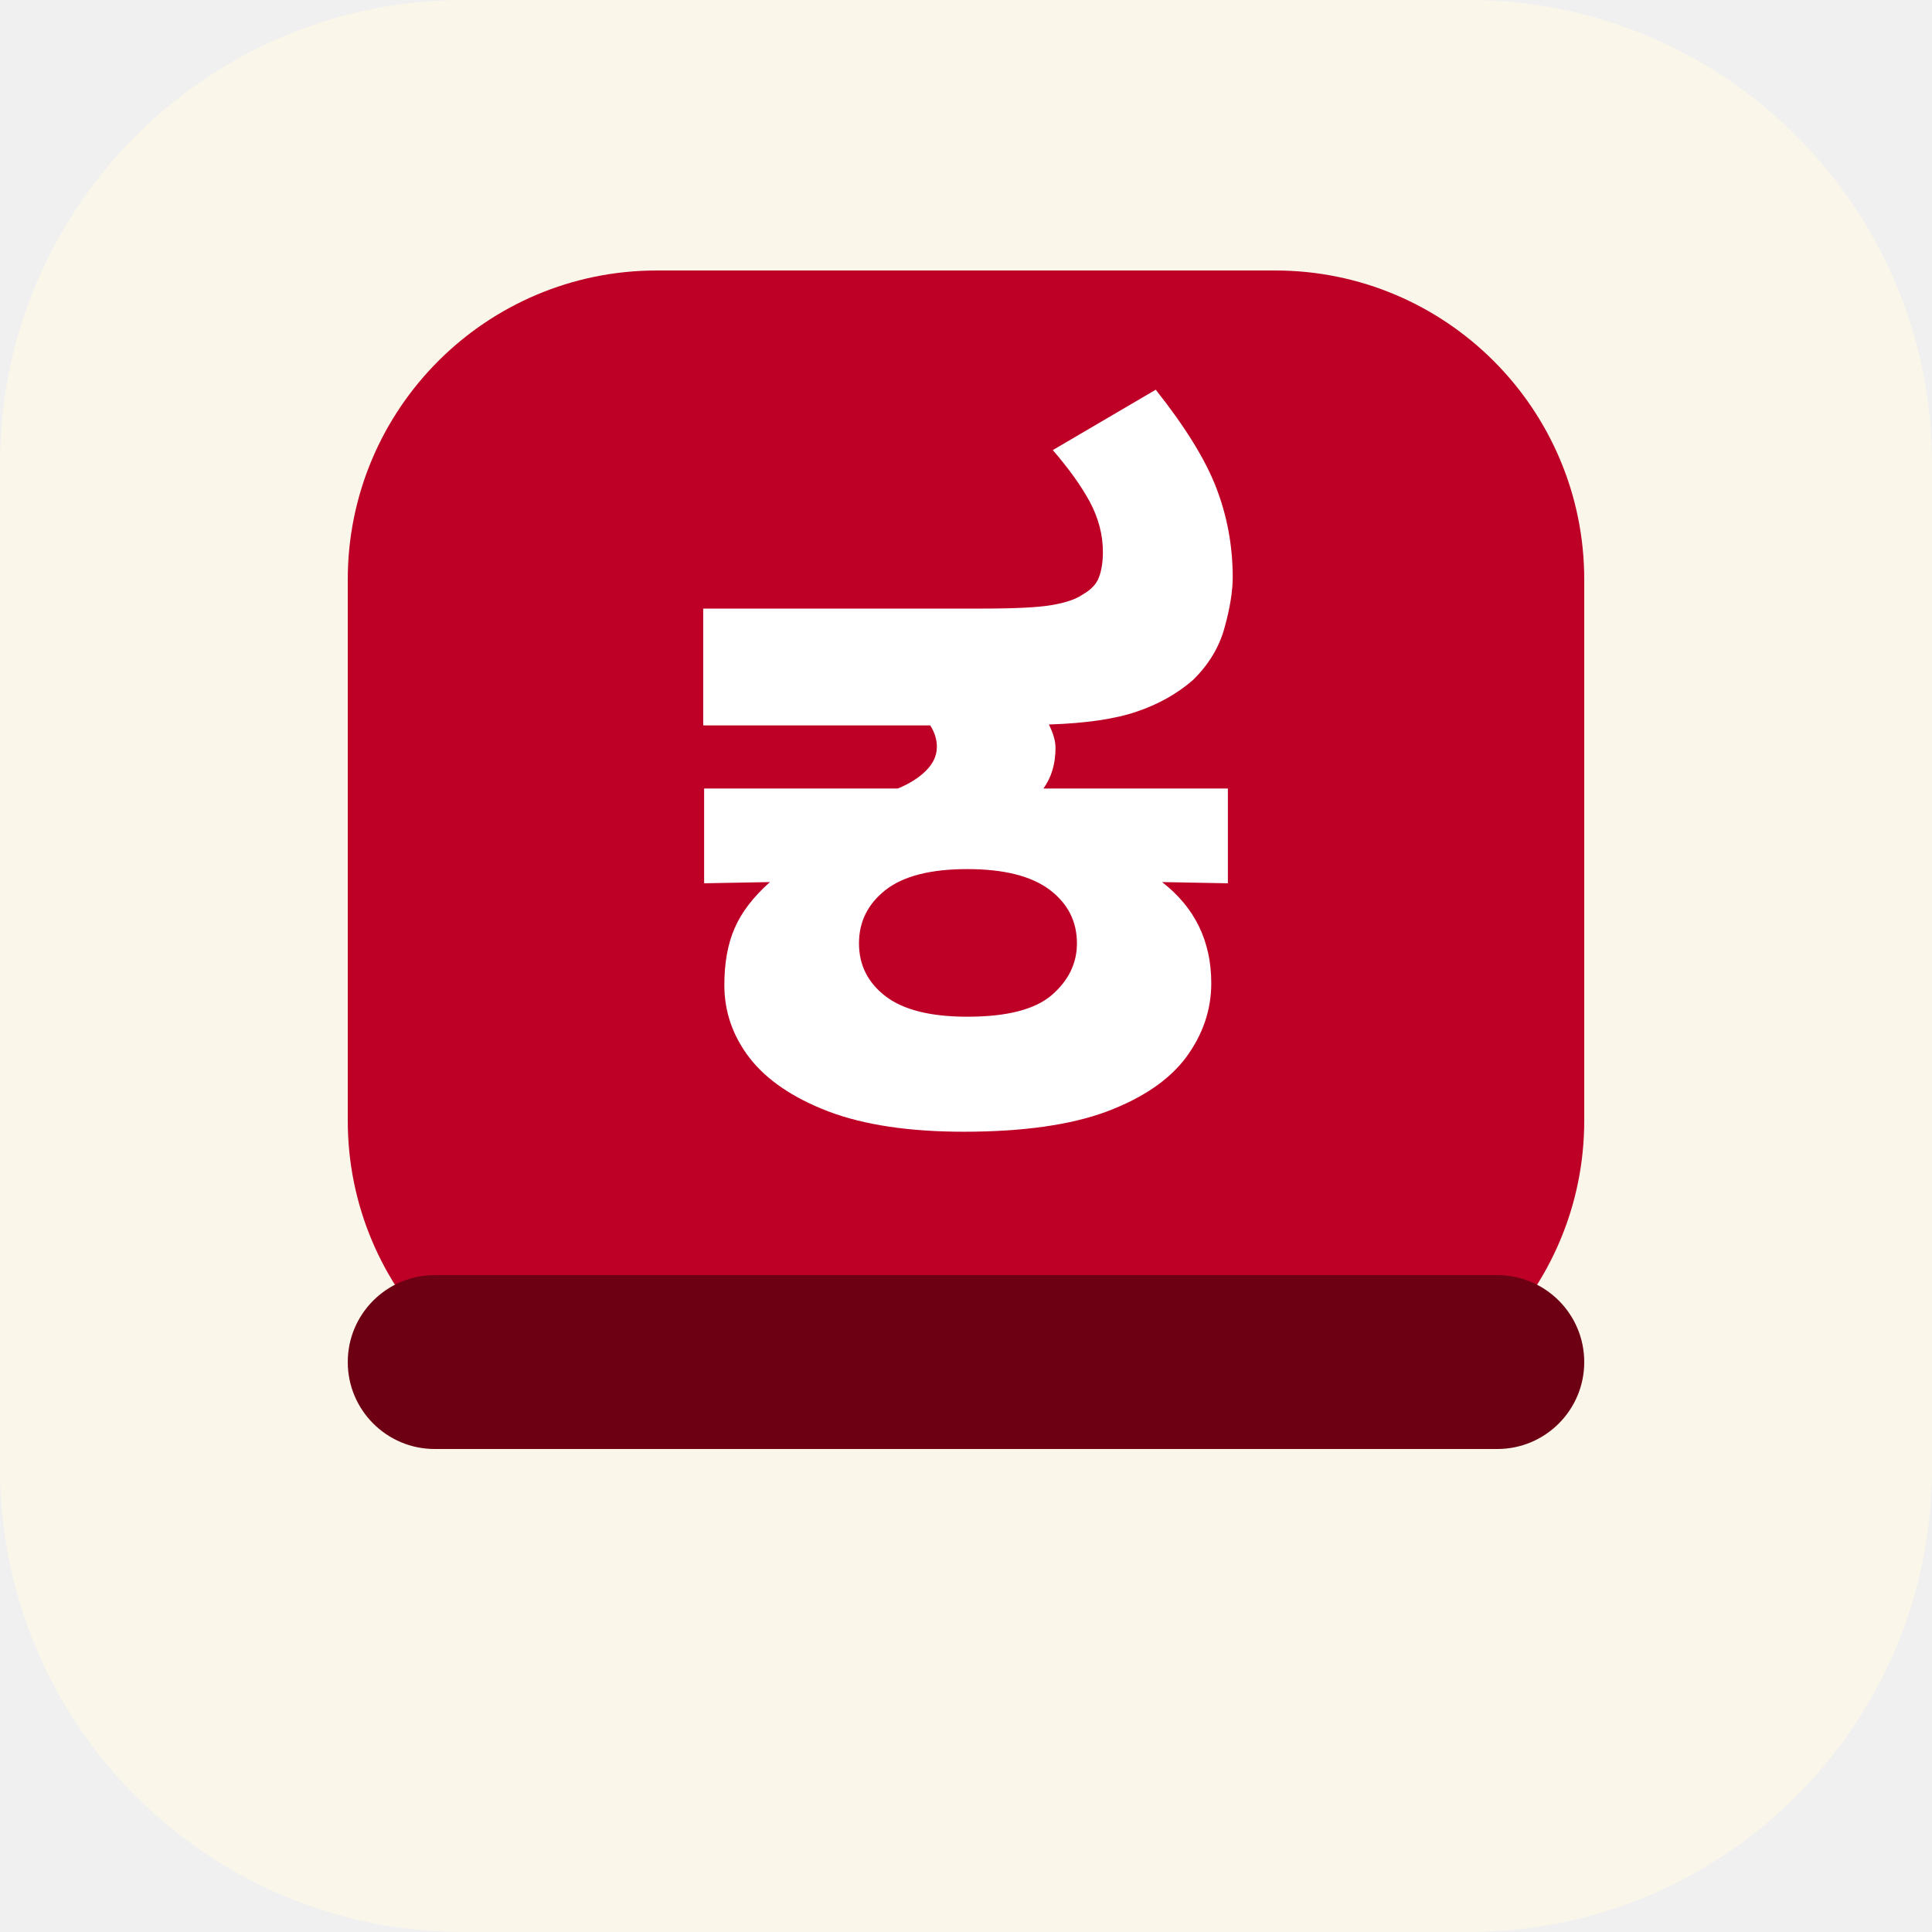
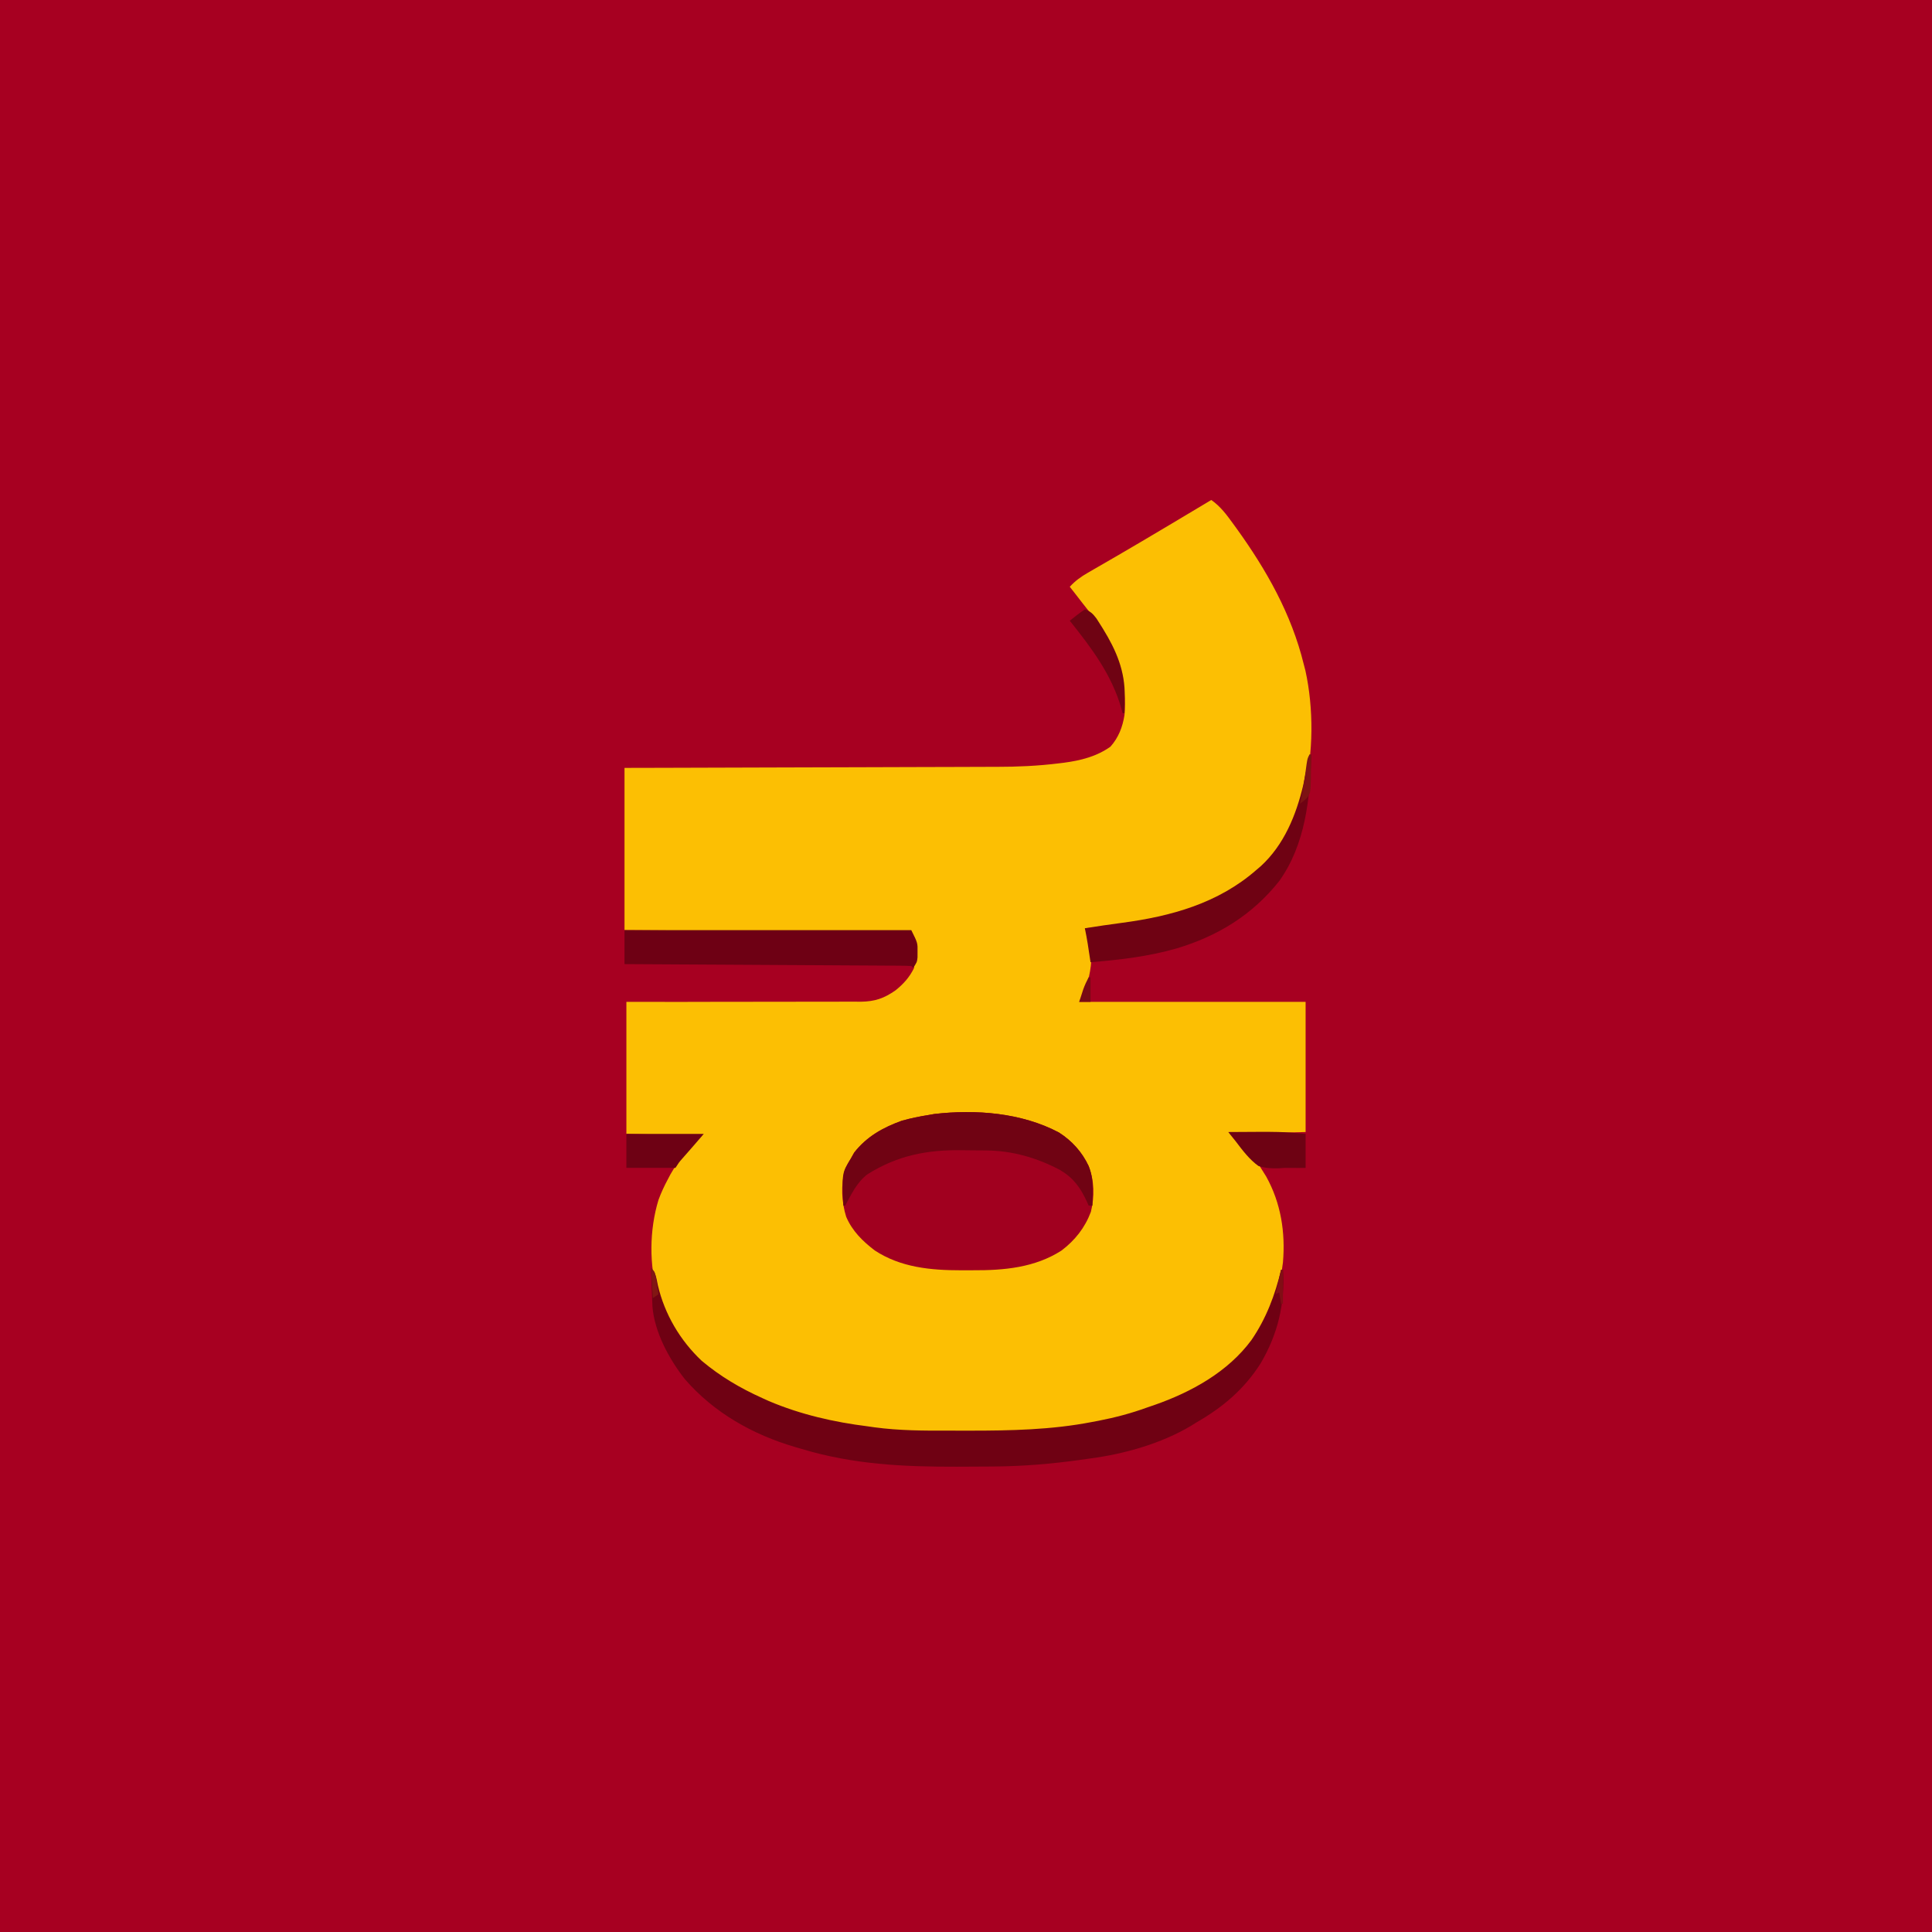
- <svg xmlns="http://www.w3.org/2000/svg" viewBox="0 0 100 100">
-   <rect width="100" height="100" rx="24" fill="#faf6ea" />
-   <rect x="18" y="14" width="64" height="60" rx="16" fill="#be0027" />
-   <rect x="18" y="66" width="64" height="9" rx="4.5" fill="#6e0014" />
-   <text x="50" y="58" font-family="'Baloo Tamma 2','Noto Sans Kannada',system-ui,sans-serif" font-size="48" font-weight="800" fill="#ffffff" text-anchor="middle">ಕ</text>
+ <svg xmlns="http://www.w3.org/2000/svg" version="1.1" width="1024" height="1024" viewBox="0 0 1024 1024" preserveAspectRatio="xMidYMid meet">
+   <path d="M0 0 C337.92 0 675.84 0 1024 0 C1024 337.92 1024 675.84 1024 1024 C686.08 1024 348.16 1024 0 1024 C0 686.08 0 348.16 0 0 Z " fill="#A70021" transform="translate(0,0)" />
+   <path d="M0 0 C4.919 3.448 8.081 7.758 11.562 12.562 C12.172 13.4 12.782 14.237 13.411 15.099 C29.269 37.106 42.506 60.477 49 87 C49.451 88.731 49.451 88.731 49.91 90.496 C54.236 110.155 54.337 134.565 49 154 C48.702 155.098 48.702 155.098 48.398 156.217 C44.129 171.501 37.313 183.668 26 195 C25.314 195.697 24.628 196.395 23.922 197.113 C17.706 203.041 10.551 207.049 3 211 C1.675 211.694 1.675 211.694 0.324 212.402 C-20.691 222.632 -43.935 225.457 -67 227 C-66.505 228.031 -66.01 229.062 -65.5 230.125 C-62.823 237.388 -63.131 245.187 -64.832 252.652 C-66.24 257.342 -67.808 261.616 -70 266 C-30.4 266 9.2 266 50 266 C50 288.77 50 311.54 50 335 C36.8 335.33 23.6 335.66 10 336 C13.96 339.96 17.92 343.92 22 348 C25.035 351.988 25.035 351.988 27.062 355.312 C27.755 356.422 28.447 357.532 29.16 358.676 C36.921 372.698 39.334 388.172 38 404 C35.887 421.622 28.839 438.111 17.059 451.414 C-0.82 470.609 -26.079 481.6 -51.359 487.254 C-55.359 488.091 -59.368 488.864 -63.396 489.553 C-65.145 489.853 -66.893 490.162 -68.639 490.479 C-76.064 491.79 -83.434 492.586 -90.953 493.102 C-92.161 493.185 -93.369 493.269 -94.614 493.355 C-107.99 494.217 -121.35 494.397 -134.75 494.375 C-136.01 494.374 -137.269 494.374 -138.567 494.373 C-181.101 494.289 -225.285 489.134 -261.129 464.184 C-276.025 452.854 -286.873 439.123 -293.32 421.363 C-298.015 405.39 -297.827 386.93 -293 371 C-291.594 367.166 -289.935 363.594 -288 360 C-287.558 359.16 -287.116 358.319 -286.66 357.453 C-282.262 349.607 -276.328 343.328 -270 337 C-283.2 336.67 -296.4 336.34 -310 336 C-310 312.9 -310 289.8 -310 266 C-300.454 266.009 -290.909 266.018 -281.074 266.027 C-275.018 266.018 -268.961 266.006 -262.904 265.986 C-253.296 265.956 -243.689 265.932 -234.081 265.955 C-227.082 265.972 -220.084 265.965 -213.085 265.928 C-209.383 265.909 -205.682 265.902 -201.979 265.925 C-197.835 265.951 -193.693 265.921 -189.55 265.886 C-188.336 265.902 -187.123 265.918 -185.872 265.934 C-178.268 265.814 -173.52 264.219 -167.278 259.848 C-163.092 256.452 -160.036 253.073 -157.625 248.25 C-156.293 241.324 -156.373 235.568 -159 229 C-234.24 228.505 -234.24 228.505 -311 228 C-311 199.62 -311 171.24 -311 142 C-301.328 141.978 -301.328 141.978 -291.461 141.956 C-270.095 141.905 -248.729 141.839 -227.364 141.764 C-214.417 141.719 -201.47 141.68 -188.523 141.654 C-177.228 141.63 -165.933 141.597 -154.638 141.551 C-148.667 141.528 -142.696 141.509 -136.725 141.502 C-131.084 141.496 -125.444 141.476 -119.804 141.446 C-117.753 141.437 -115.702 141.433 -113.651 141.435 C-102.692 141.442 -91.947 140.955 -81.061 139.621 C-79.571 139.439 -79.571 139.439 -78.051 139.254 C-69.21 138.073 -60.836 135.996 -53.438 130.75 C-49.154 125.917 -47.005 120.345 -46 114 C-44.727 98.041 -48.76 84.677 -56.566 70.984 C-59.947 65.315 -63.86 60.14 -68 55 C-69.356 53.252 -70.711 51.502 -72.062 49.75 C-73.041 48.499 -74.019 47.249 -75 46 C-72.07 42.829 -69.126 40.71 -65.391 38.559 C-64.259 37.902 -63.127 37.245 -61.96 36.568 C-61.357 36.221 -60.753 35.875 -60.131 35.517 C-57.556 34.039 -54.99 32.547 -52.423 31.056 C-51.063 30.267 -49.704 29.478 -48.344 28.69 C-40.466 24.121 -32.639 19.468 -24.812 14.812 C-23.471 14.015 -22.13 13.219 -20.788 12.422 C-13.849 8.298 -6.917 4.161 0 0 Z " fill="#FCBF03" transform="translate(642,265)" />
+   <path d="M0 0 C6.952 4.445 12.251 10.324 15.762 17.766 C18.789 25.578 18.943 33.931 16.957 42.059 C13.78 50.527 8.563 57.113 1.379 62.578 C-12.751 71.665 -29.162 73.124 -45.549 73.026 C-47.67 73.016 -49.791 73.026 -51.912 73.039 C-67.912 73.057 -83.917 71.542 -97.613 62.516 C-104.05 57.604 -109.51 52.233 -112.738 44.703 C-115.183 36.944 -115.621 27.845 -113.473 19.953 C-112.538 17.758 -111.495 15.791 -110.238 13.766 C-109.661 12.734 -109.083 11.703 -108.488 10.641 C-101.855 2.165 -93.243 -2.629 -83.238 -6.234 C-78.605 -7.527 -73.988 -8.485 -69.238 -9.234 C-68.186 -9.419 -67.135 -9.603 -66.051 -9.793 C-44.039 -12.341 -19.809 -10.473 0 0 Z " fill="#A1001F" transform="translate(561.2383,600.2344)" />
+   <path d="M0 0 C2.707 2.707 2.917 5.631 3.688 9.25 C7.259 24.514 15.441 38.437 26.891 49.23 C36.757 57.508 47.285 63.725 59 69 C60.179 69.534 61.359 70.067 62.574 70.617 C79.297 77.718 97.019 81.762 115 84 C116.184 84.169 117.367 84.338 118.586 84.513 C131.572 86.263 144.514 86.305 157.6 86.261 C161.334 86.25 165.067 86.261 168.801 86.273 C190.461 86.287 212.428 85.846 233.75 81.688 C235.489 81.362 235.489 81.362 237.263 81.029 C246.113 79.31 254.528 77.086 263 74 C264.329 73.543 265.659 73.088 266.988 72.633 C286.435 65.832 305.772 55.174 318.255 38.304 C326.069 26.939 330.819 14.36 334 1 C334.33 1 334.66 1 335 1 C336.171 18.952 332.277 35.105 323.129 50.668 C314.312 64.467 303.094 73.911 289 82 C288.086 82.574 287.172 83.147 286.23 83.738 C270.488 93.106 251.08 98.605 233 101 C231.126 101.266 229.253 101.531 227.379 101.797 C212.269 103.879 197.349 105.148 182.086 105.273 C181.396 105.28 180.706 105.286 179.995 105.292 C174.789 105.338 169.582 105.361 164.375 105.375 C163.232 105.378 163.232 105.378 162.067 105.382 C133.869 105.453 107.218 104.196 80 96 C78.839 95.661 77.678 95.322 76.481 94.973 C54.04 88.397 33.458 76.829 18 59 C9.628 48.311 1.844 34.015 0.795 20.321 C0.758 19.384 0.721 18.446 0.684 17.48 C0.642 16.459 0.6 15.437 0.557 14.385 C0.517 13.33 0.478 12.275 0.438 11.188 C0.394 10.113 0.351 9.039 0.307 7.932 C0.201 5.288 0.099 2.644 0 0 Z " fill="#6F0113" transform="translate(345,672)" />
+   <path d="M0 0 C50.16 0 100.32 0 152 0 C155.401 6.802 155.401 6.802 155.312 11.688 C155.309 12.619 155.305 13.551 155.301 14.512 C155 17 155 17 153 20 C152.67 19.67 152.34 19.34 152 19 C150.039 18.891 148.074 18.853 146.109 18.842 C144.829 18.832 143.549 18.822 142.229 18.812 C140.797 18.806 139.365 18.8 137.933 18.795 C136.436 18.785 134.938 18.775 133.44 18.765 C129.362 18.738 125.284 18.717 121.205 18.697 C116.948 18.675 112.69 18.647 108.433 18.621 C100.365 18.571 92.298 18.526 84.23 18.483 C75.047 18.433 65.865 18.378 56.683 18.323 C37.788 18.209 18.894 18.102 0 18 C0 12.06 0 6.12 0 0 Z " fill="#6E0014" transform="translate(331,493)" />
+   <path d="M0 0 C6.952 4.445 12.251 10.324 15.762 17.766 C17.647 22.463 18.013 26.637 17.887 31.641 C17.878 32.329 17.869 33.017 17.859 33.727 C17.836 35.406 17.8 37.086 17.762 38.766 C17.102 38.766 16.442 38.766 15.762 38.766 C15.482 38.125 15.202 37.484 14.914 36.824 C11.407 29.258 7.899 24.25 0.691 19.922 C-11.642 13.41 -24.52 9.666 -38.539 9.527 C-39.731 9.515 -39.731 9.515 -40.947 9.503 C-42.629 9.489 -44.311 9.478 -45.992 9.47 C-47.678 9.459 -49.364 9.439 -51.05 9.409 C-69.647 9.081 -85.427 12.112 -101.414 22.129 C-107.019 26.342 -110.002 32.687 -113.238 38.766 C-113.568 38.766 -113.898 38.766 -114.238 38.766 C-115.003 21.443 -115.003 21.443 -110.238 13.766 C-109.661 12.734 -109.083 11.703 -108.488 10.641 C-101.855 2.165 -93.243 -2.629 -83.238 -6.234 C-78.605 -7.527 -73.988 -8.485 -69.238 -9.234 C-68.186 -9.419 -67.135 -9.603 -66.051 -9.793 C-44.039 -12.341 -19.809 -10.473 0 0 Z " fill="#700313" transform="translate(561.2383,600.2344)" />
+   <path d="M0 0 C0.33 0 0.66 0 1 0 C0.387 23.204 -2.088 47.529 -16 67 C-30.277 84.98 -48.522 96.124 -70.375 102.688 C-85.383 106.985 -100.482 108.739 -116 110 C-116.133 109.12 -116.266 108.239 -116.402 107.332 C-116.579 106.171 -116.756 105.009 -116.938 103.812 C-117.112 102.664 -117.286 101.515 -117.465 100.332 C-117.914 97.536 -118.435 94.774 -119 92 C-112.506 90.975 -106.012 89.986 -99.492 89.141 C-73.283 85.675 -48.268 78.767 -28 61 C-27.256 60.367 -26.512 59.734 -25.746 59.082 C-13.434 47.782 -7.033 32.06 -3.25 16.125 C-2.82 14.086 -2.403 12.045 -2 10 C-1.795 9.001 -1.59 8.002 -1.379 6.973 C-0.907 4.651 -0.447 2.327 0 0 Z " fill="#6F0213" transform="translate(694,400)" />
+   <path d="M0 0 C13.53 0 27.06 0 41 0 C37.2 4.433 33.391 8.839 29.516 13.203 C27.83 15.133 27.83 15.133 26 18 C17.42 18 8.84 18 0 18 C0 12.06 0 6.12 0 0 Z " fill="#6E0114" transform="translate(332,601)" />
+   <path d="M0 0 C28.263 -0.199 28.263 -0.199 41 1 C41 6.94 41 12.88 41 19 C38.444 19.035 35.888 19.055 33.332 19.016 C29.982 18.959 29.982 18.959 26.574 19.234 C22.691 19.321 19.729 19.132 16 18 C11.166 14.524 7.576 9.698 4 5 C2.667 3.333 1.334 1.666 0 0 Z " fill="#6E0213" transform="translate(651,600)" />
+   <path d="M0 0 C3.049 1.069 4.146 2.19 6.148 4.801 C6.903 5.963 7.645 7.134 8.375 8.312 C8.766 8.933 9.156 9.554 9.559 10.194 C16.696 21.779 21.415 32.815 21.125 46.5 C21.116 47.322 21.107 48.145 21.098 48.992 C21.074 50.995 21.039 52.998 21 55 C20.67 55 20.34 55 20 55 C19.792 54.212 19.585 53.425 19.371 52.613 C14.292 34.655 3.483 20.373 -8 6 C-5.385 3.88 -2.804 1.869 0 0 Z " fill="#6F0313" transform="translate(575,323)" />
+   <path d="M0 0 C0.33 0 0.66 0 1 0 C0.977 3.397 0.9 6.791 0.812 10.188 C0.807 11.147 0.801 12.107 0.795 13.096 C0.576 20.115 0.576 20.115 -1.167 22.792 C-2.551 24.176 -2.551 24.176 -5 26 C-4.879 25.441 -4.758 24.881 -4.633 24.305 C-3.288 17.87 -2.322 11.424 -1.465 4.906 C-1 2 -1 2 0 0 Z " fill="#7D1313" transform="translate(694,400)" />
+   <path d="M0 0 C0.33 0 0.66 0 1 0 C1 4.29 1 8.58 1 13 C-0.98 13 -2.96 13 -5 13 C-4.546 11.582 -4.086 10.166 -3.625 8.75 C-3.242 7.567 -3.242 7.567 -2.852 6.359 C-2.048 4.134 -1.103 2.091 0 0 Z " fill="#780914" transform="translate(577,518)" />
+   <path d="M0 0 C0.33 0 0.66 0 1 0 C1 5.94 1 11.88 1 18 C0.67 18 0.34 18 0 18 C-0.33 16.02 -0.66 14.04 -1 12 C-1.99 12.495 -1.99 12.495 -3 13 C-2.01 8.71 -1.02 4.42 0 0 Z " fill="#810E15" transform="translate(679,673)" />
+   <path d="M0 0 C2 2 2 2 2.633 4.82 C2.795 5.911 2.958 7.001 3.125 8.125 C3.293 9.221 3.46 10.316 3.633 11.445 C3.754 12.288 3.875 13.131 4 14 C2.515 14.99 2.515 14.99 1 16 C0.67 10.72 0.34 5.44 0 0 Z " fill="#811613" transform="translate(345,672)" />
</svg>
